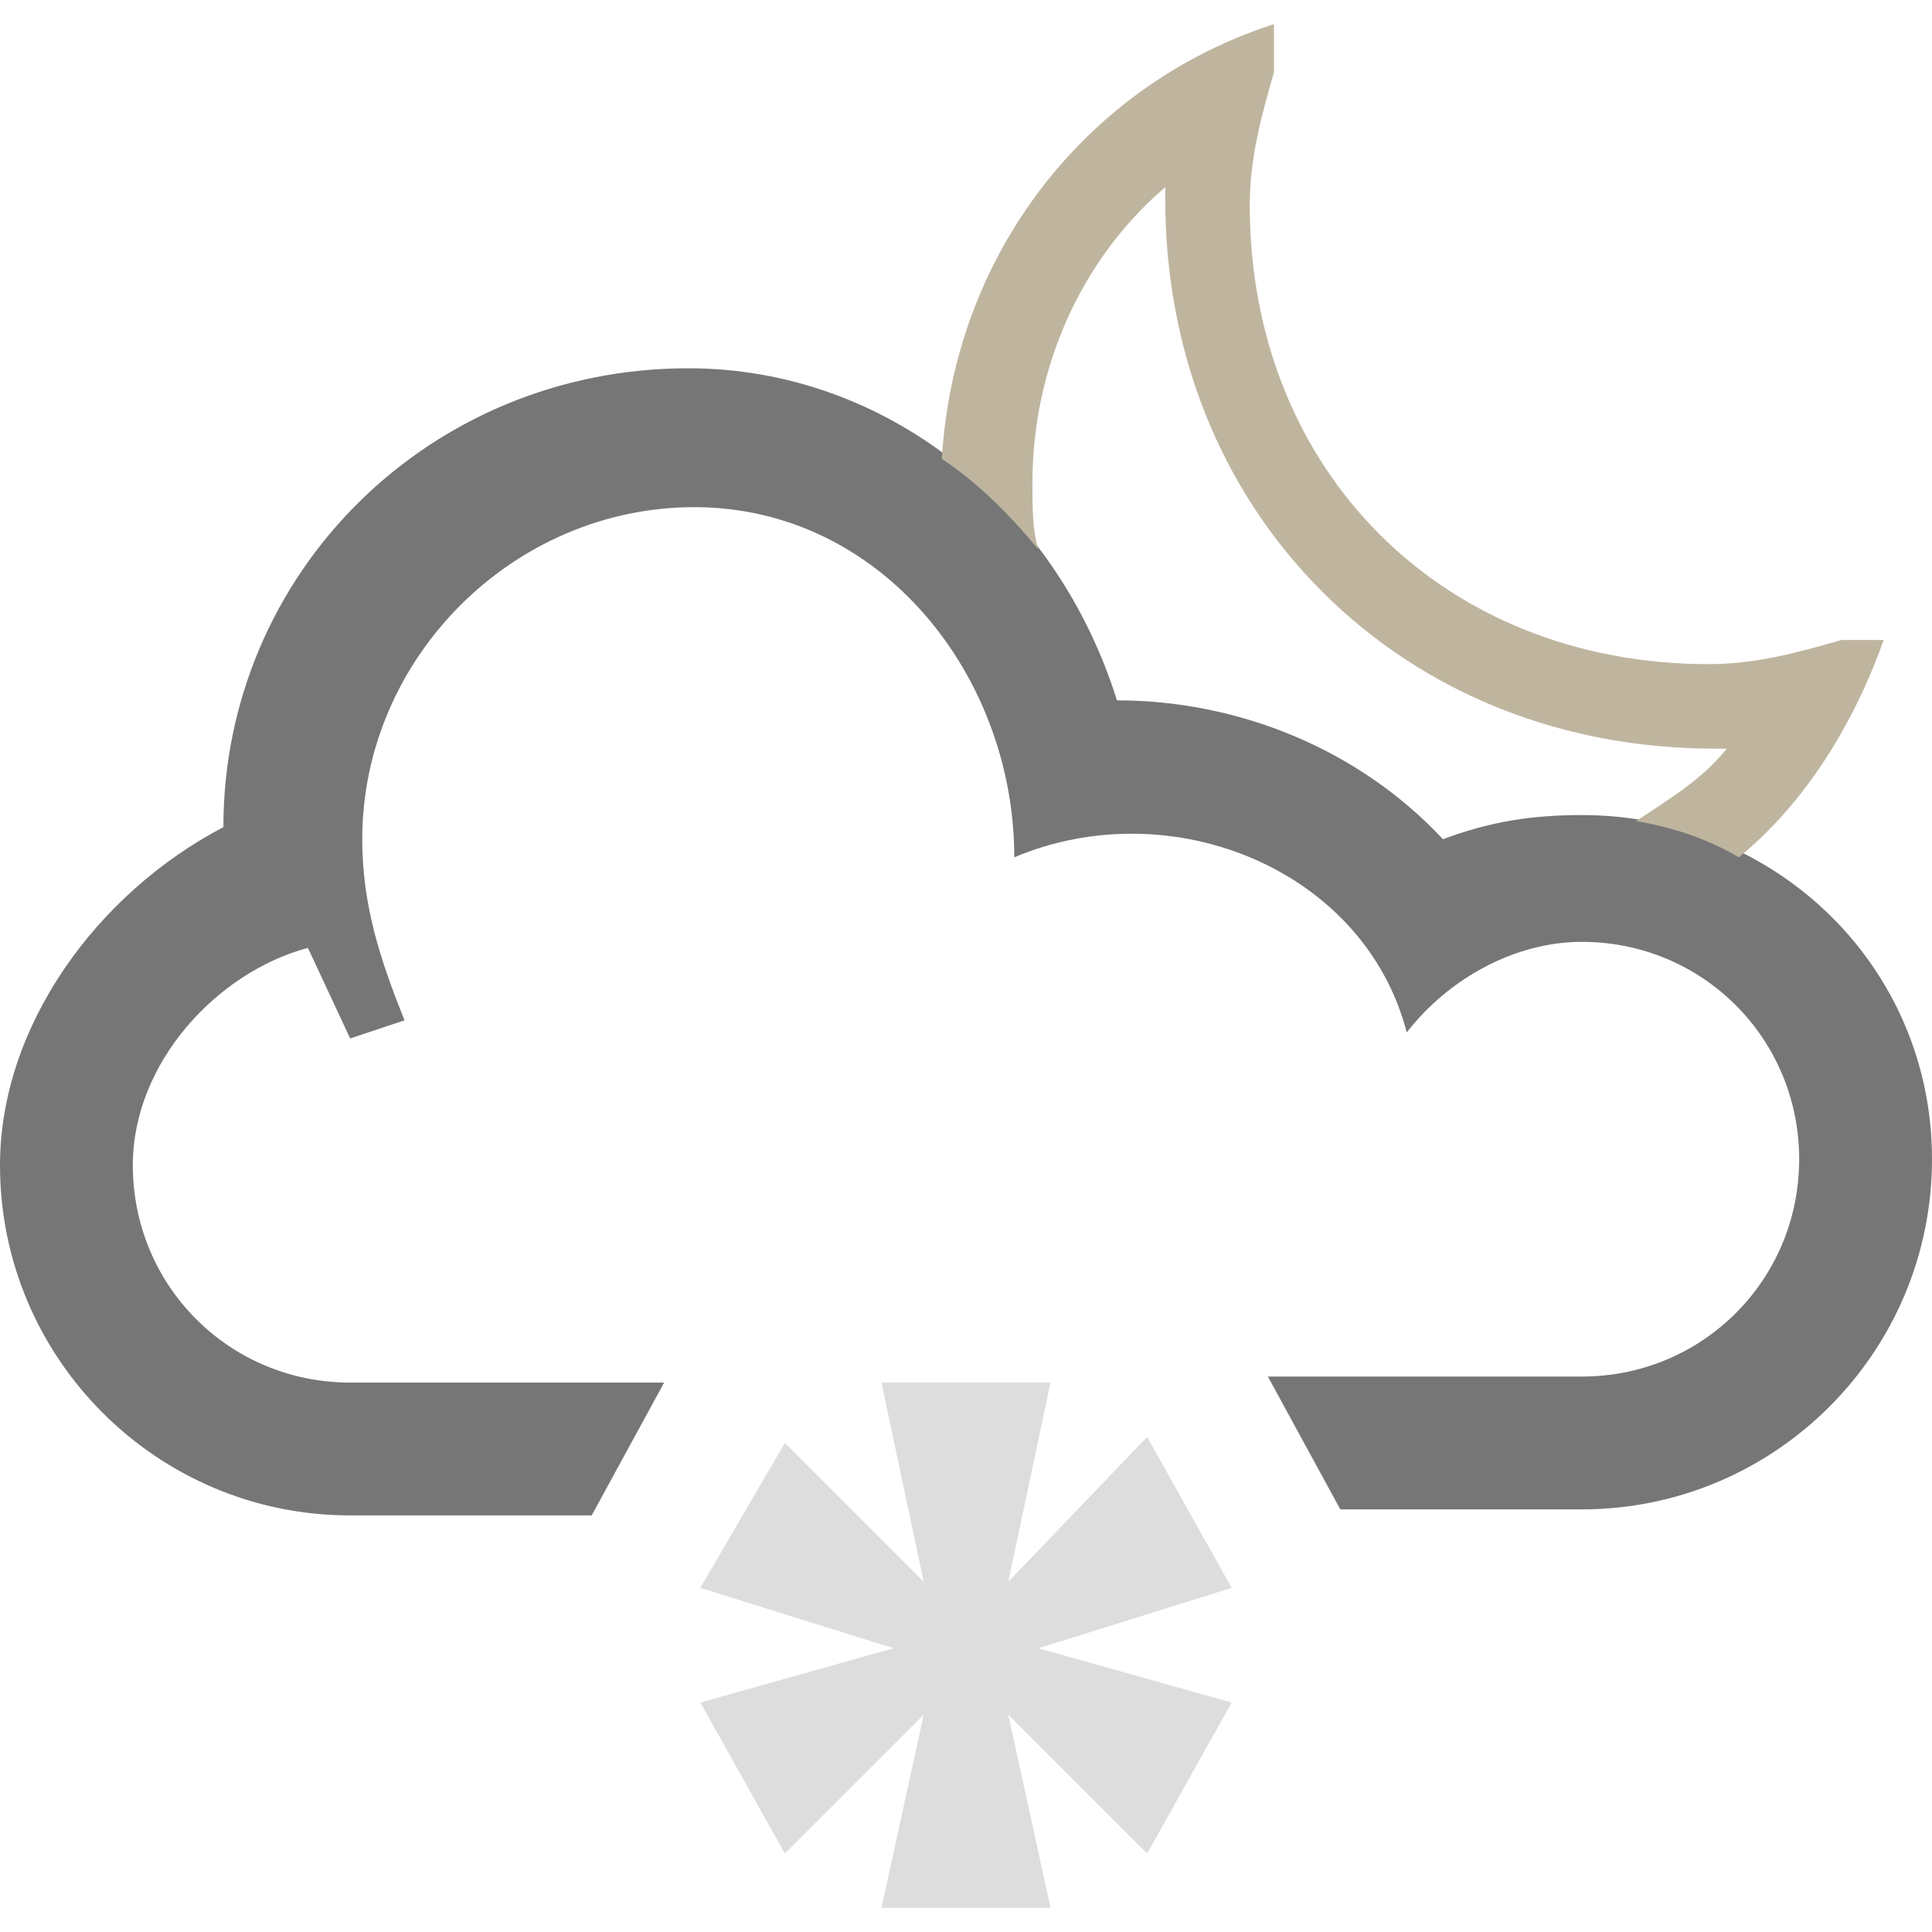
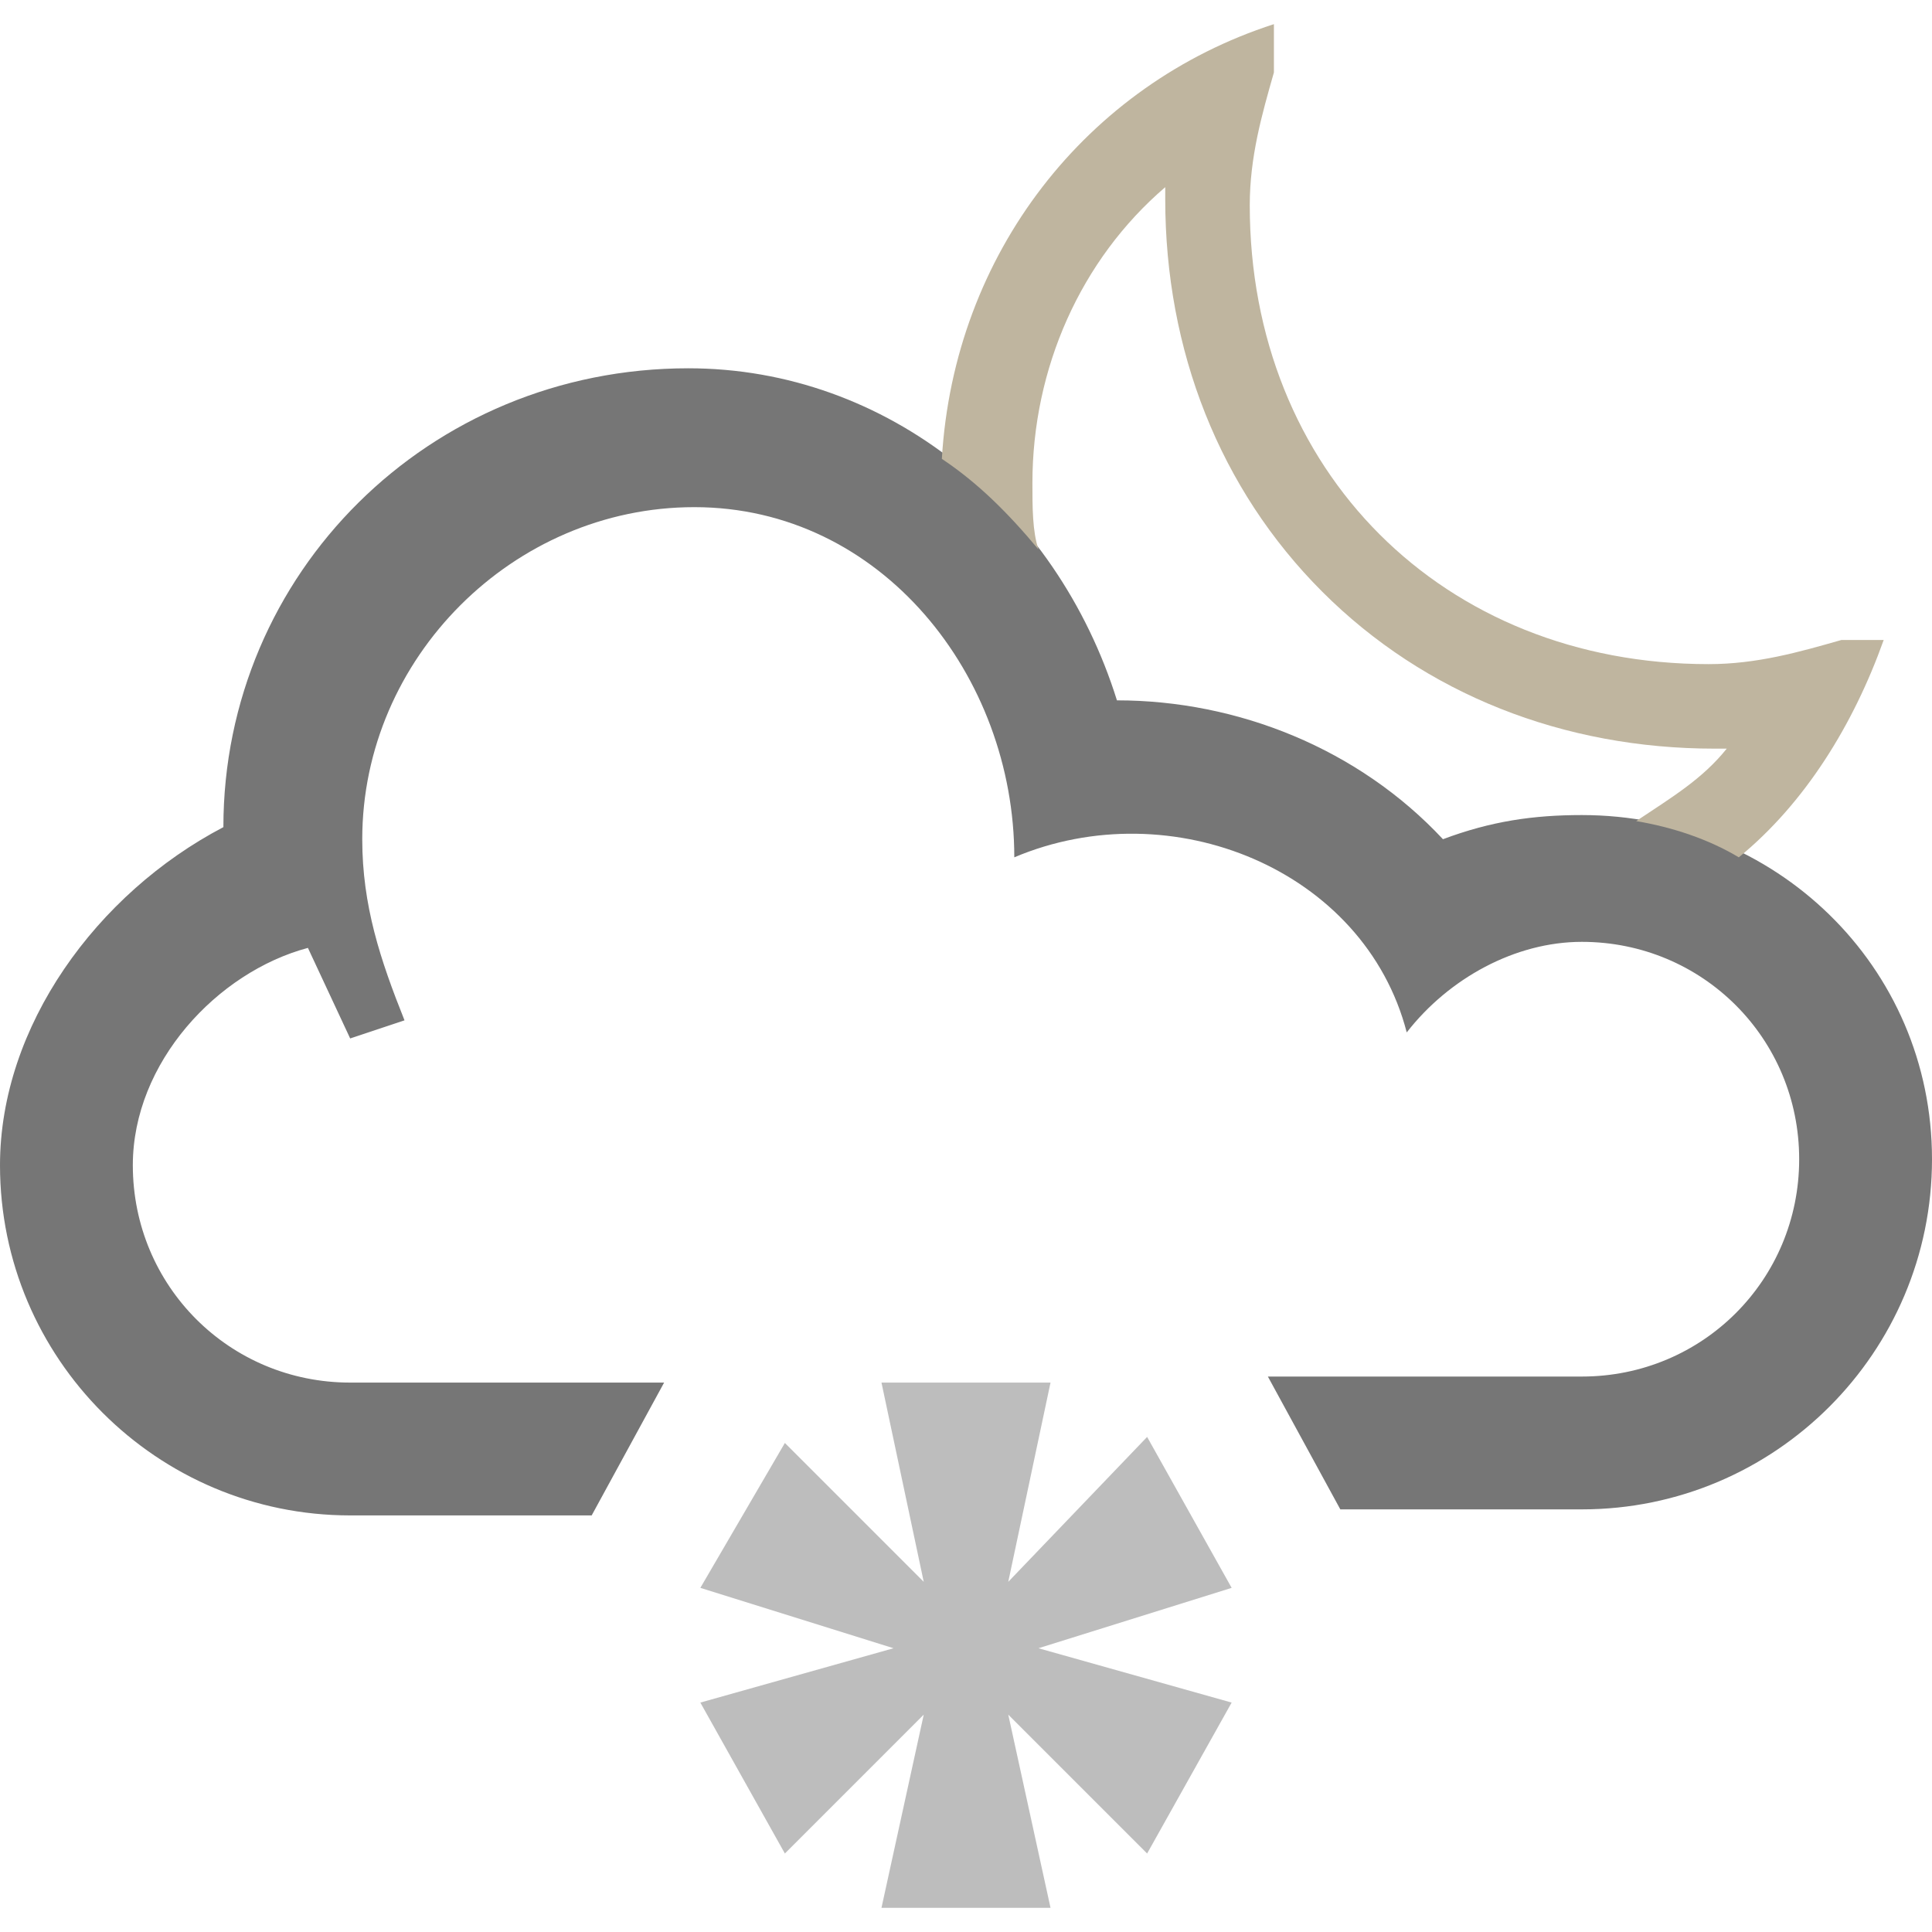
<svg xmlns="http://www.w3.org/2000/svg" width="32" height="32" viewBox="0 0 32 32">
  <path fill="#767676" d="M16.7 14.2z" />
-   <path fill="#ddd" d="M20.4 26.3L19 23.8l-2.3 2.4.7-3.3h-2.8l.7 3.3-2.3-2.3-1.4 2.4 3.2 1-3.2.9 1.4 2.5 2.3-2.3-.7 3.2h2.8l-.7-3.2 2.3 2.3 1.4-2.5-3.2-.9z" />
+   <path fill="#BDBDBD" d="M20.4 26.3L19 23.8l-2.3 2.4.7-3.3h-2.8l.7 3.3-2.3-2.3-1.4 2.4 3.2 1-3.2.9 1.4 2.5 2.3-2.3-.7 3.2h2.8l-.7-3.2 2.3 2.3 1.4-2.5-3.2-.9z" />
  <path fill="#767676" d="M26.2 13.5c-.8 0-1.5.1-2.3.4-1.4-1.5-3.4-2.3-5.4-2.3-1-3.2-3.8-5.5-7.1-5.5-4.3 0-7.7 3.4-7.7 7.6C1.6 14.8 0 17 0 19.3c0 3.2 2.6 5.8 5.8 5.8h4l1.2-2.2H5.8c-2 0-3.6-1.6-3.6-3.6 0-1.7 1.4-3.2 2.9-3.6l.7 1.5.9-.3c-.4-1-.7-1.9-.7-3 0-3 2.5-5.5 5.5-5.5 3.1 0 5.3 2.8 5.3 5.8 2.6-1.1 5.8.2 6.5 2.9.7-.9 1.8-1.5 2.9-1.5 2 0 3.6 1.6 3.6 3.6s-1.6 3.6-3.6 3.6H21l1.2 2.2h4c3.2 0 5.8-2.6 5.8-5.8s-2.6-5.7-5.8-5.7z" />
  <path fill="#BFB59F" d="M17.2 9.1c-.1-.3-.1-.7-.1-1.1 0-1.9.8-3.7 2.2-4.9v.2c0 2.5.9 4.8 2.6 6.5 1.7 1.7 4 2.6 6.5 2.6h.2c-.4.5-.9.8-1.5 1.2.6.1 1.2.3 1.7.6 1.1-.9 1.9-2.2 2.4-3.6h-.7c-.7.2-1.4.4-2.2.4-4.4 0-7.6-3.2-7.6-7.6 0-.8.2-1.5.4-2.2V.4c-3.1 1-5.3 3.8-5.5 7.2.6.4 1.1.9 1.6 1.5z" />
</svg>
